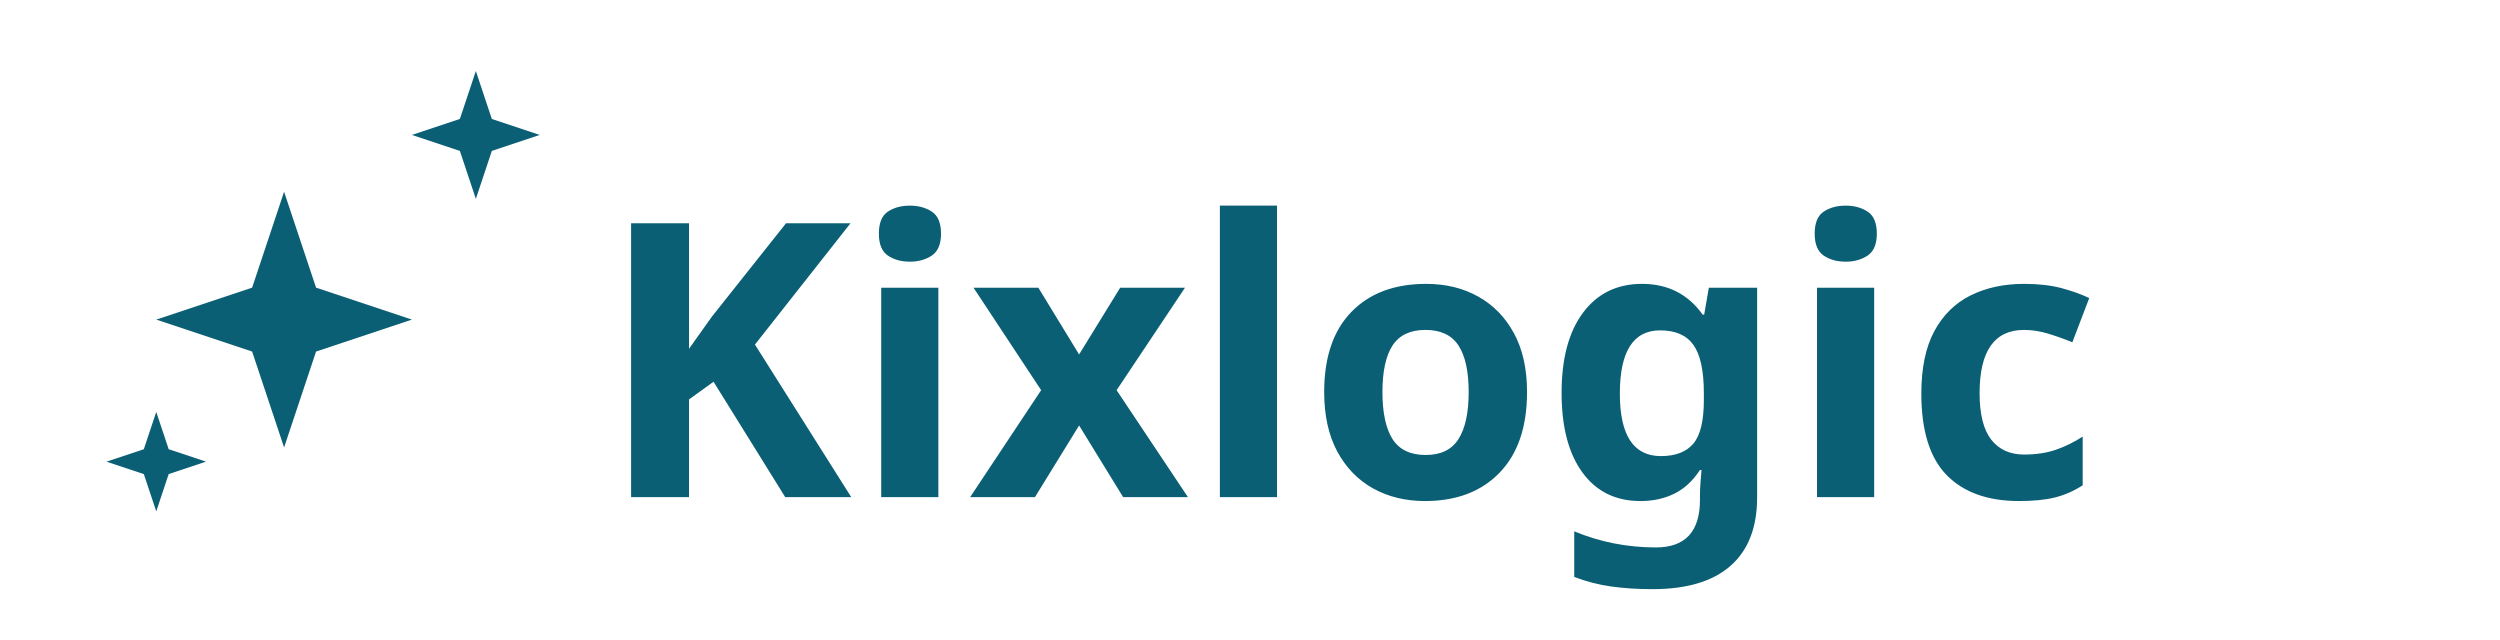
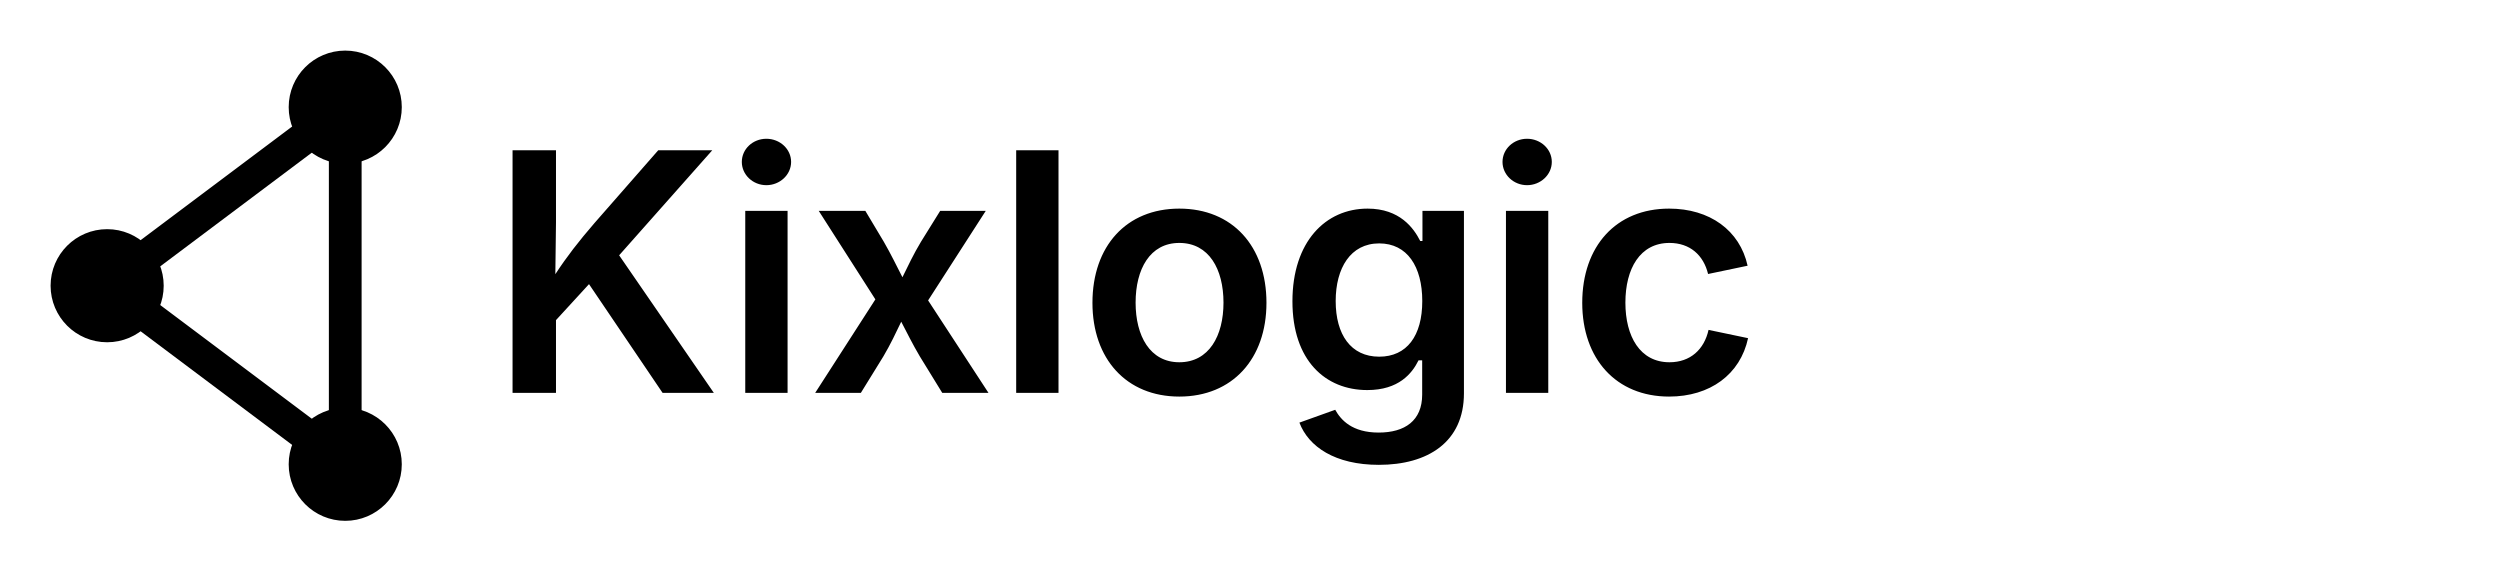
- <svg xmlns="http://www.w3.org/2000/svg" viewBox="0 0 352 90" fill="none">
-   <path d="M40,27 L44.5,40.5 L58,45 L44.5,49.5 L40,63 L35.5,49.5 L22,45 L35.5,40.5 Z" fill="#0a5f75" />
-   <path d="M67,10 L69.25,16.75 L76,19 L69.25,21.25 L67,28 L64.75,21.25 L58,19 L64.75,16.75 Z" fill="#0a5f75" />
-   <path d="M22,58 L23.75,63.25 L29,65 L23.75,66.75 L22,72 L20.25,66.75 L15,65 L20.25,63.25 Z" fill="#0a5f75" />
-   <text x="84" y="70" font-family="'Syne','Nunito','Trebuchet MS','Segoe UI',sans-serif" font-size="54" font-weight="800" fill="#0a5f75">Kixlogic</text>
+ <svg xmlns="http://www.w3.org/2000/svg" viewBox="0 0 420 96" fill="none">
+   <g fill="currentColor" stroke="currentColor">
+     <line x1="18" y1="48" x2="58" y2="18" stroke-width="5.5" stroke-linecap="round" />
+     <line x1="18" y1="48" x2="58" y2="78" stroke-width="5.5" stroke-linecap="round" />
+     <line x1="58" y1="18" x2="58" y2="78" stroke-width="5.5" stroke-linecap="round" />
+     <circle cx="18" cy="48" r="9" />
+     <circle cx="58" cy="18" r="9" />
+     <circle cx="58" cy="78" r="9" />
+   </g>
+   <text x="82" y="66" font-family="Inter, 'Segoe UI', 'Helvetica Neue', Arial, sans-serif" font-size="56" font-weight="600" letter-spacing="-0.5" fill="currentColor">Kixlogic</text>
</svg>
